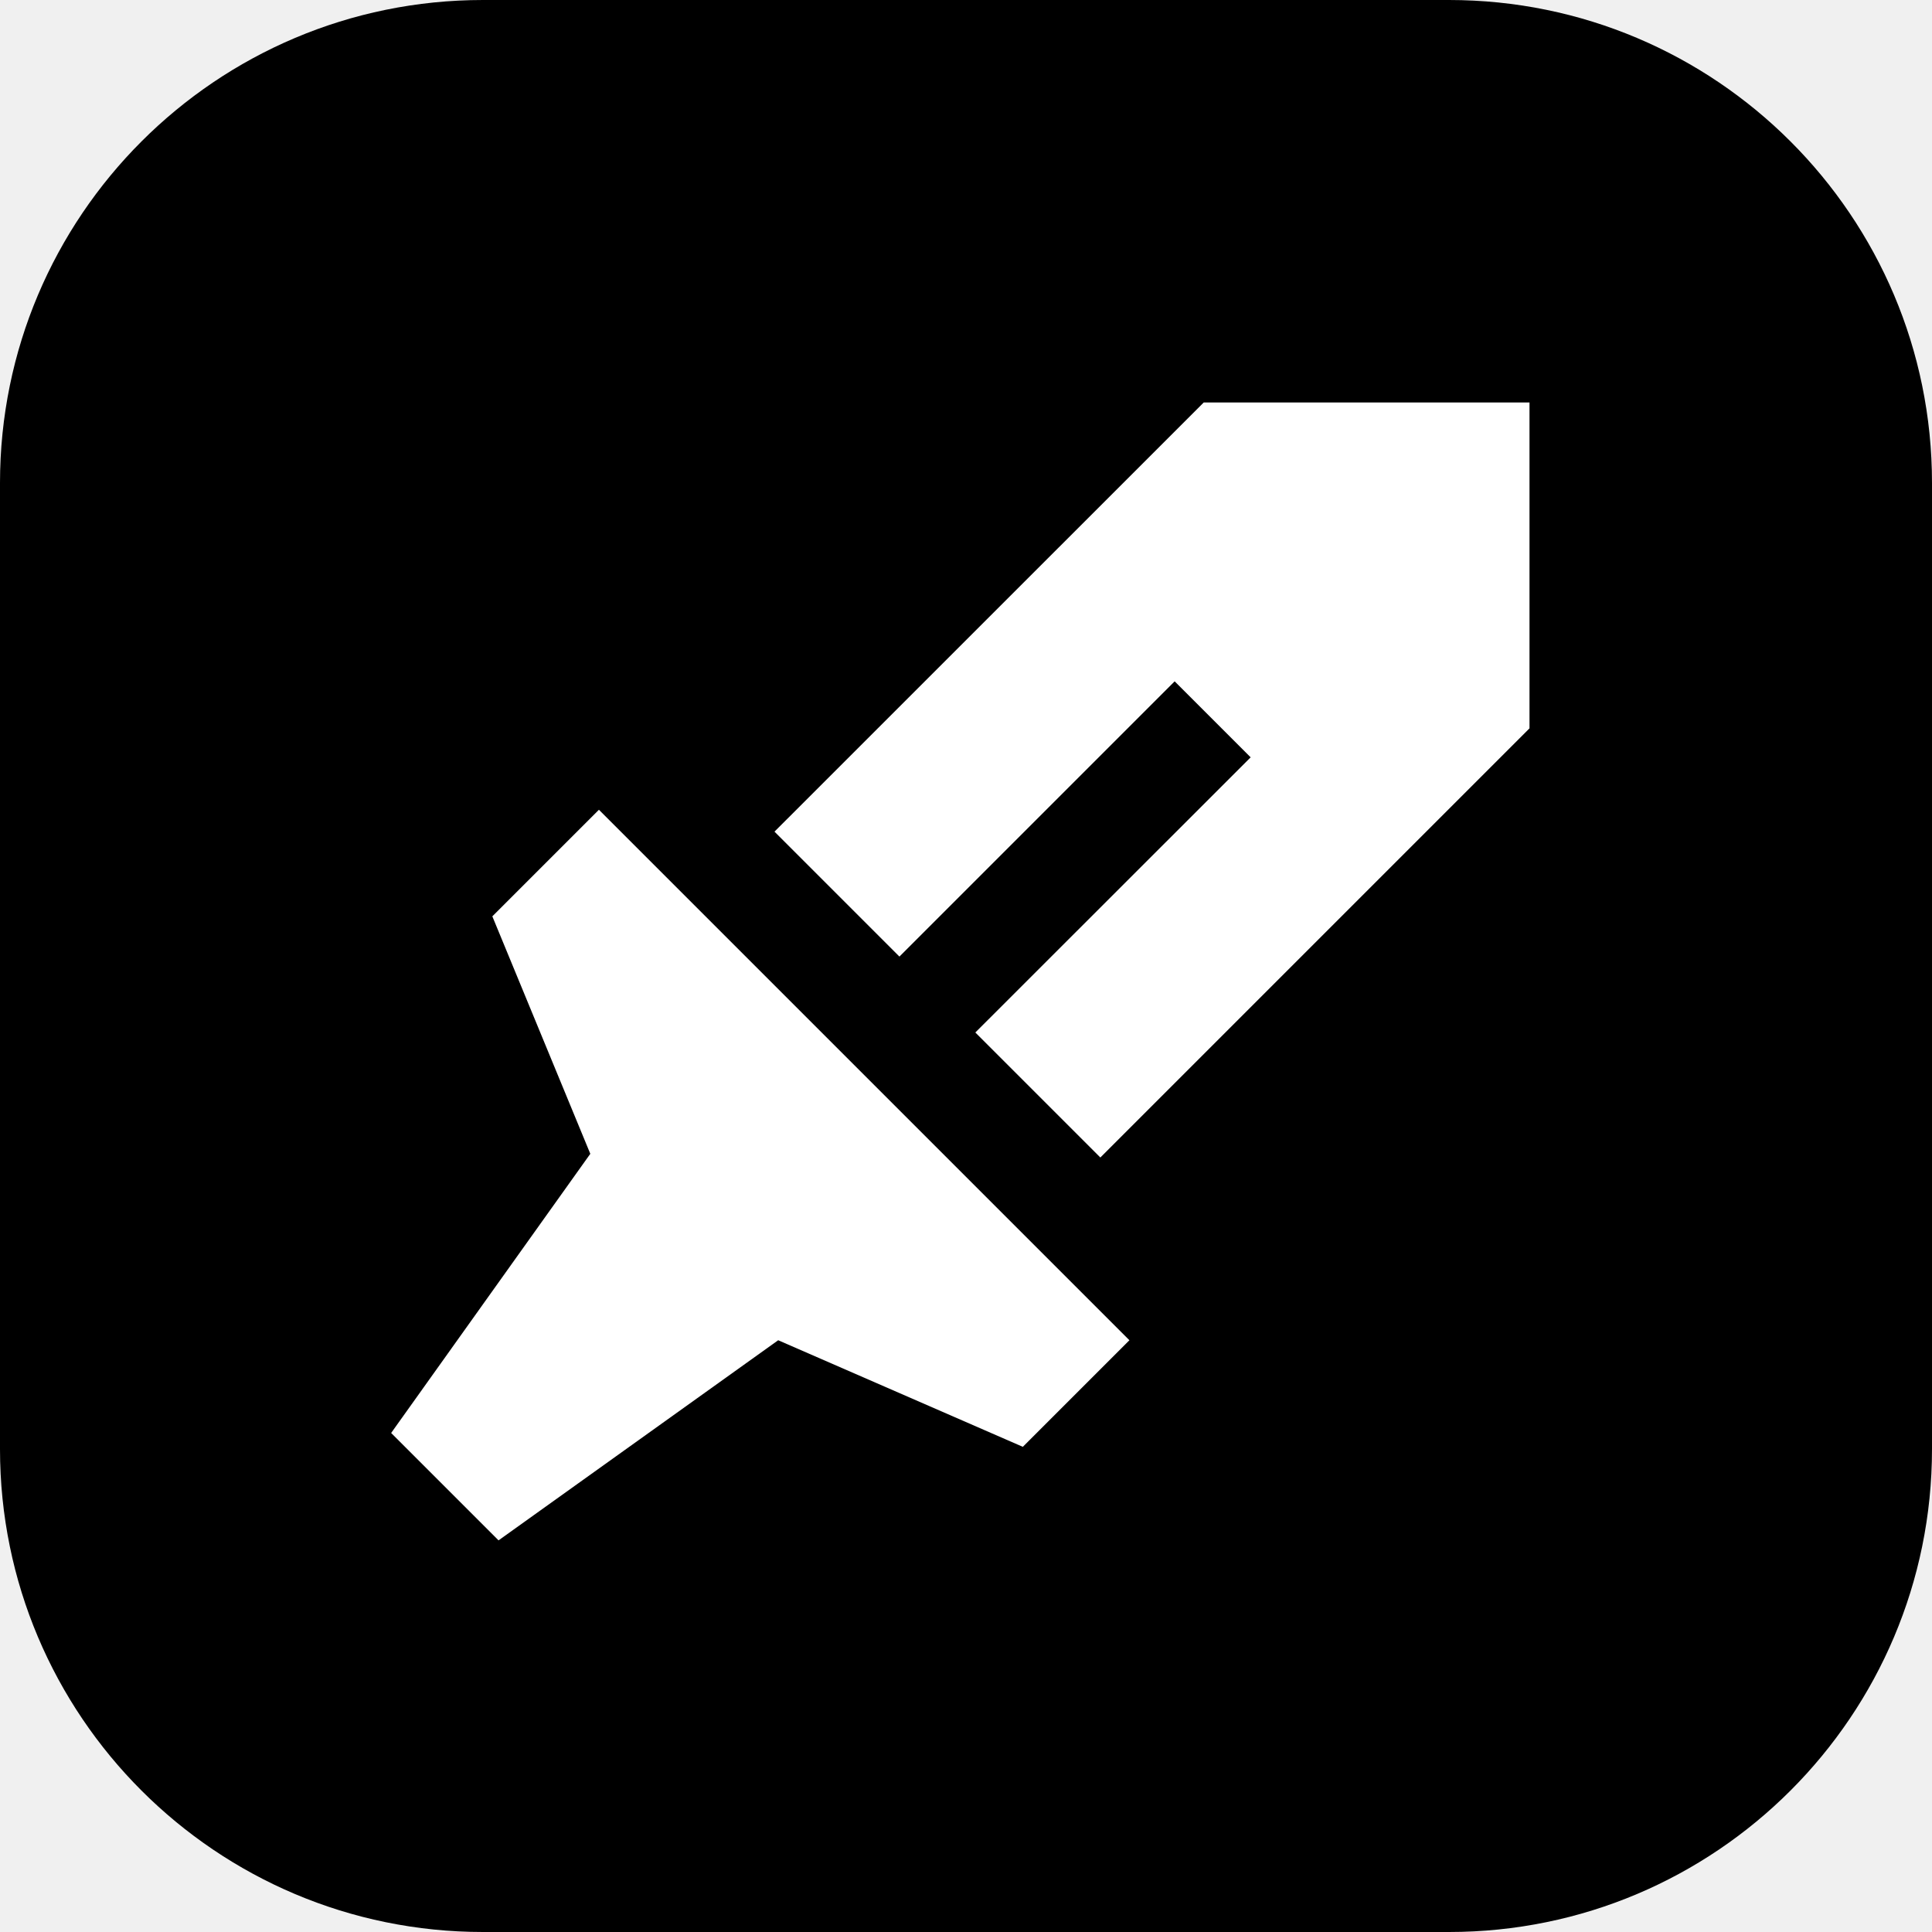
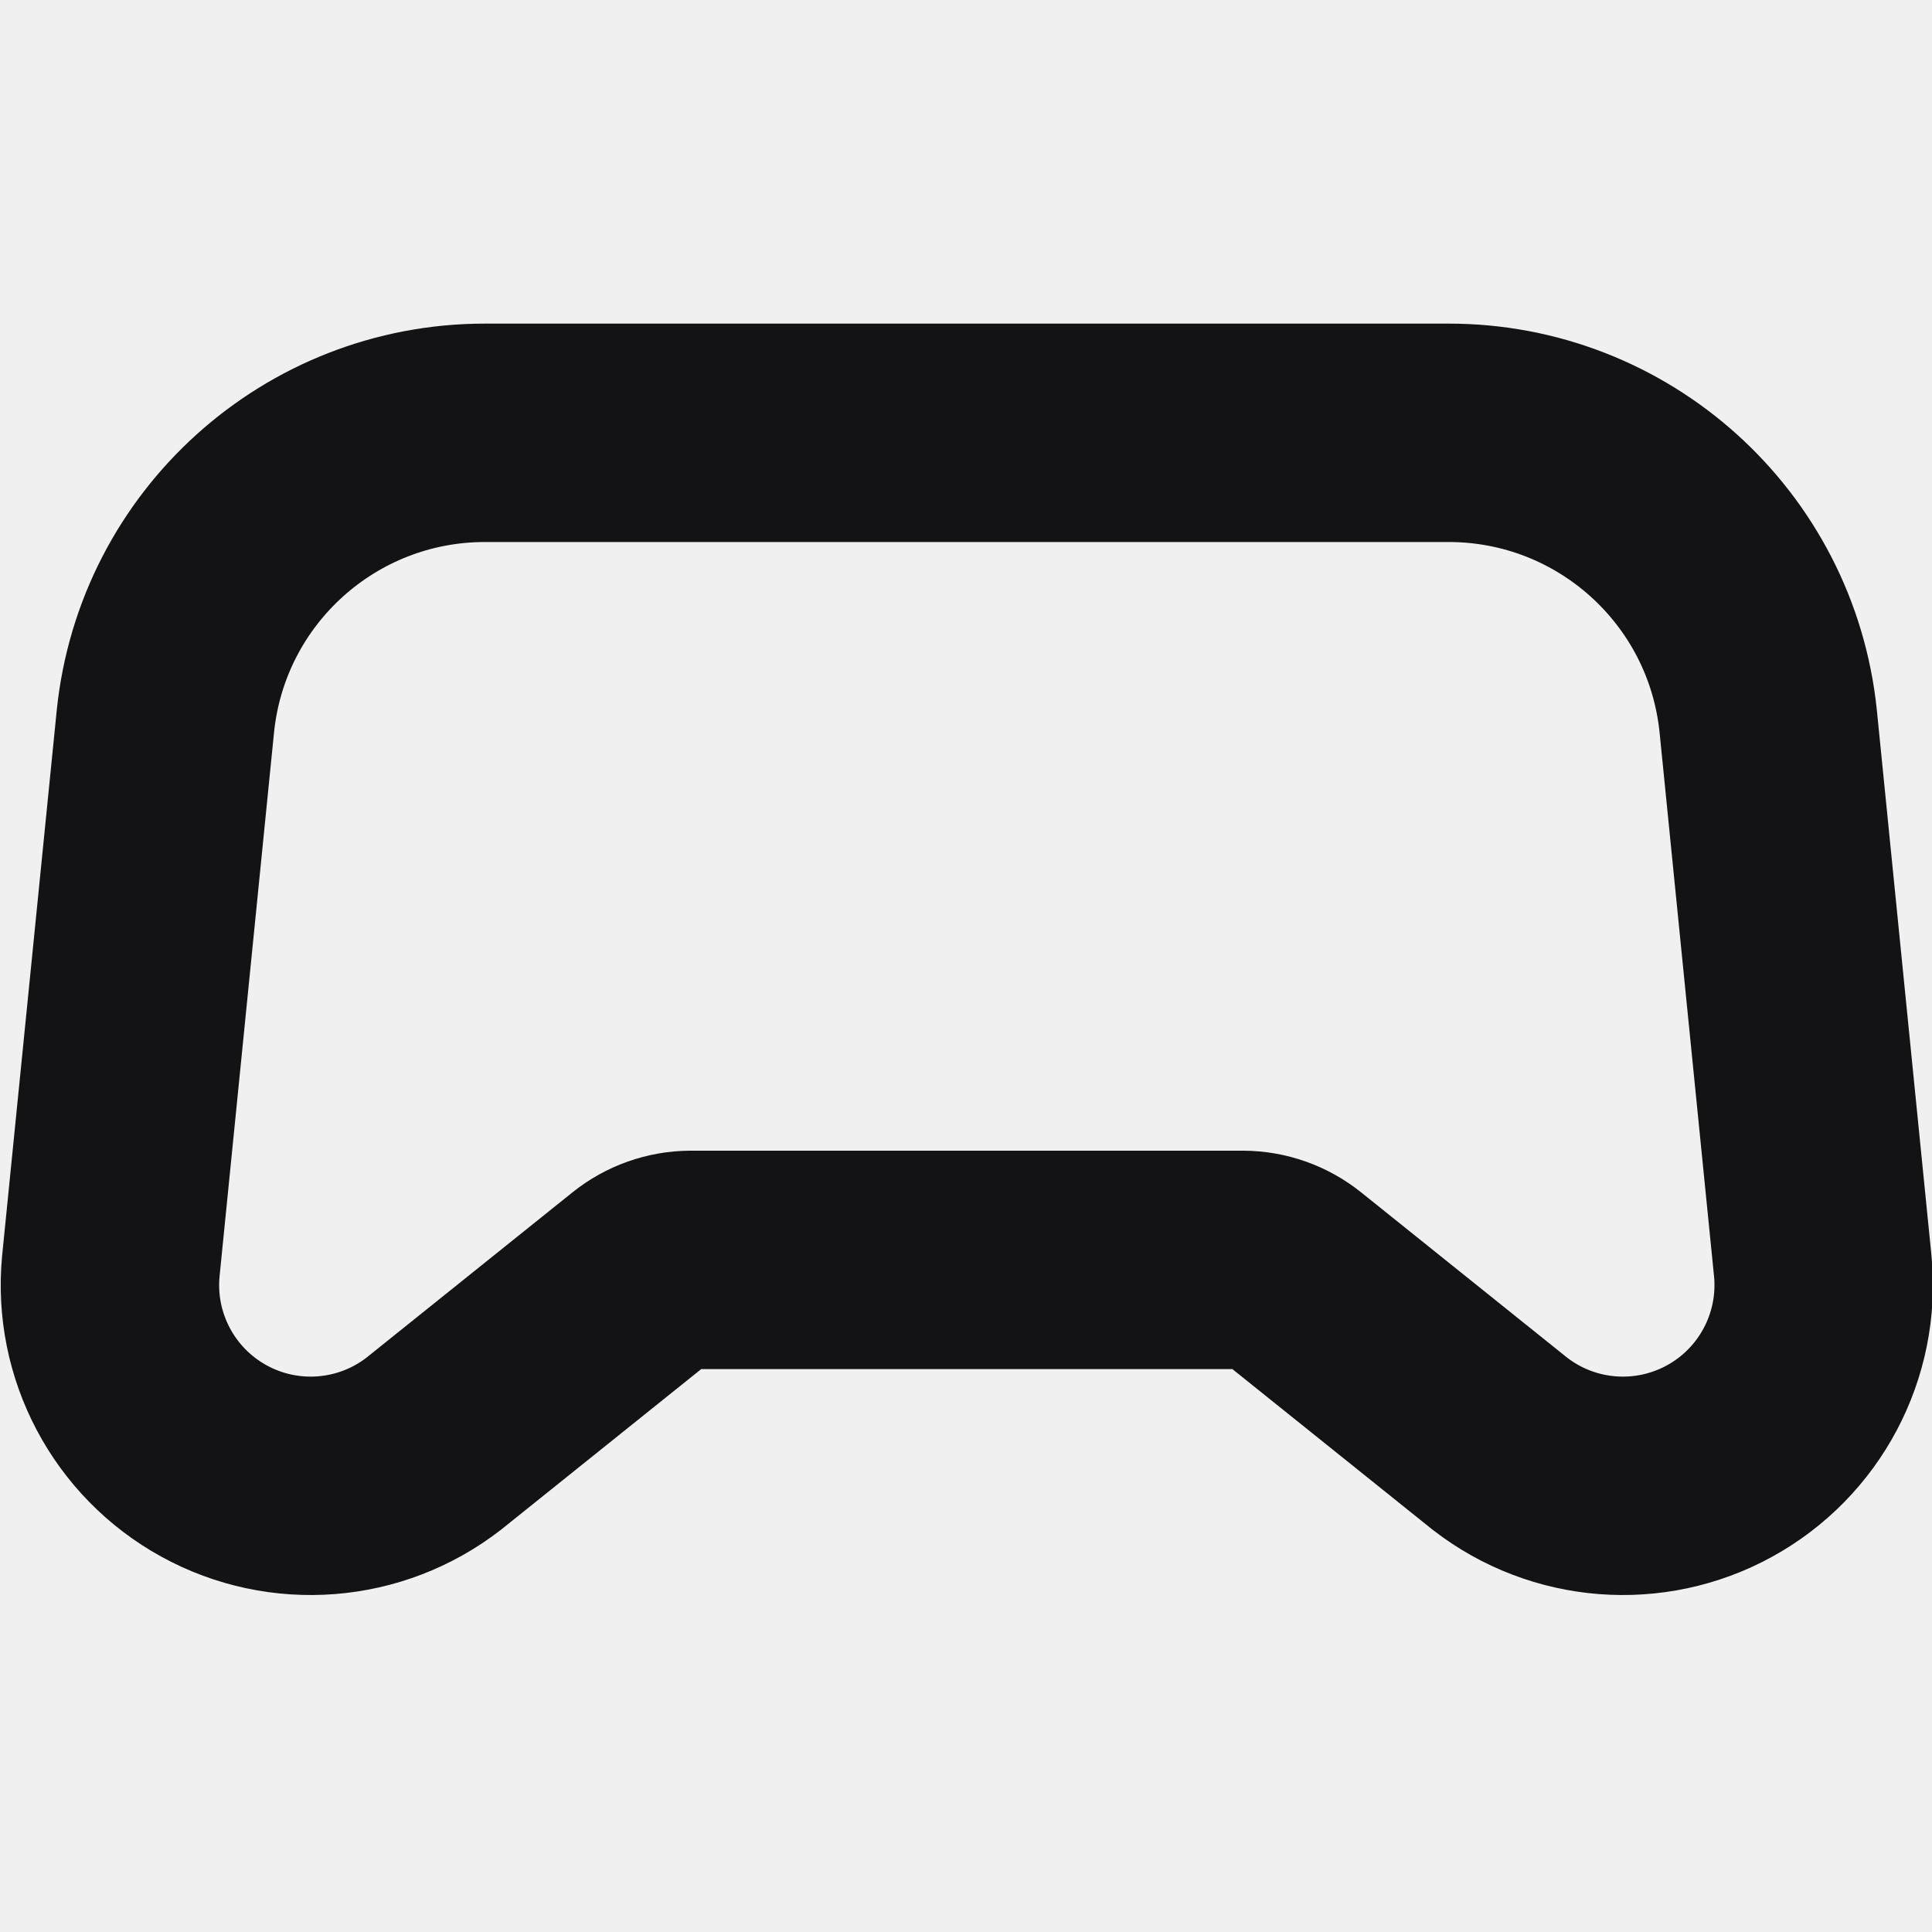
- <svg xmlns="http://www.w3.org/2000/svg" width="24" height="24" viewBox="0 0 24 24" fill="none">
-   <rect width="24" height="24" rx="6" fill="black" />
-   <path d="M12.706 17.973L14.03 16.649L10.738 13.357L7.44 10.059L6.116 11.383L7.333 14.333L4.859 17.801L5.526 18.468L6.193 19.135L9.667 16.649L12.706 17.973Z" fill="white" />
-   <path d="M19 9.048L13.669 14.379L12.116 12.826L15.536 9.408L14.592 8.464L11.173 11.883L9.621 10.331L14.953 5H19V9.048Z" fill="white" />
+ <svg xmlns="http://www.w3.org/2000/svg" width="32" height="32" viewBox="-0.04 -0.39 24.06 24.06" fill="none">
+   <style>path{stroke:#131316}@media(prefers-color-scheme:dark){path{stroke:#f7f7f8}}</style>
+   <path d="M6 5h12a4 4 0 0 1 3.98 3.59l.68 6.79a2.5 2.5 0 0 1-4.02 2.21l-2.58-2.07a1 1 0 0 0-.62-.22H8.56a1 1 0 0 0-.62.22l-2.58 2.07a2.5 2.5 0 0 1-4.02-2.21l.68-6.79A4 4 0 0 1 6 5Z" stroke-width="2.72" stroke-linejoin="round" />
</svg>
